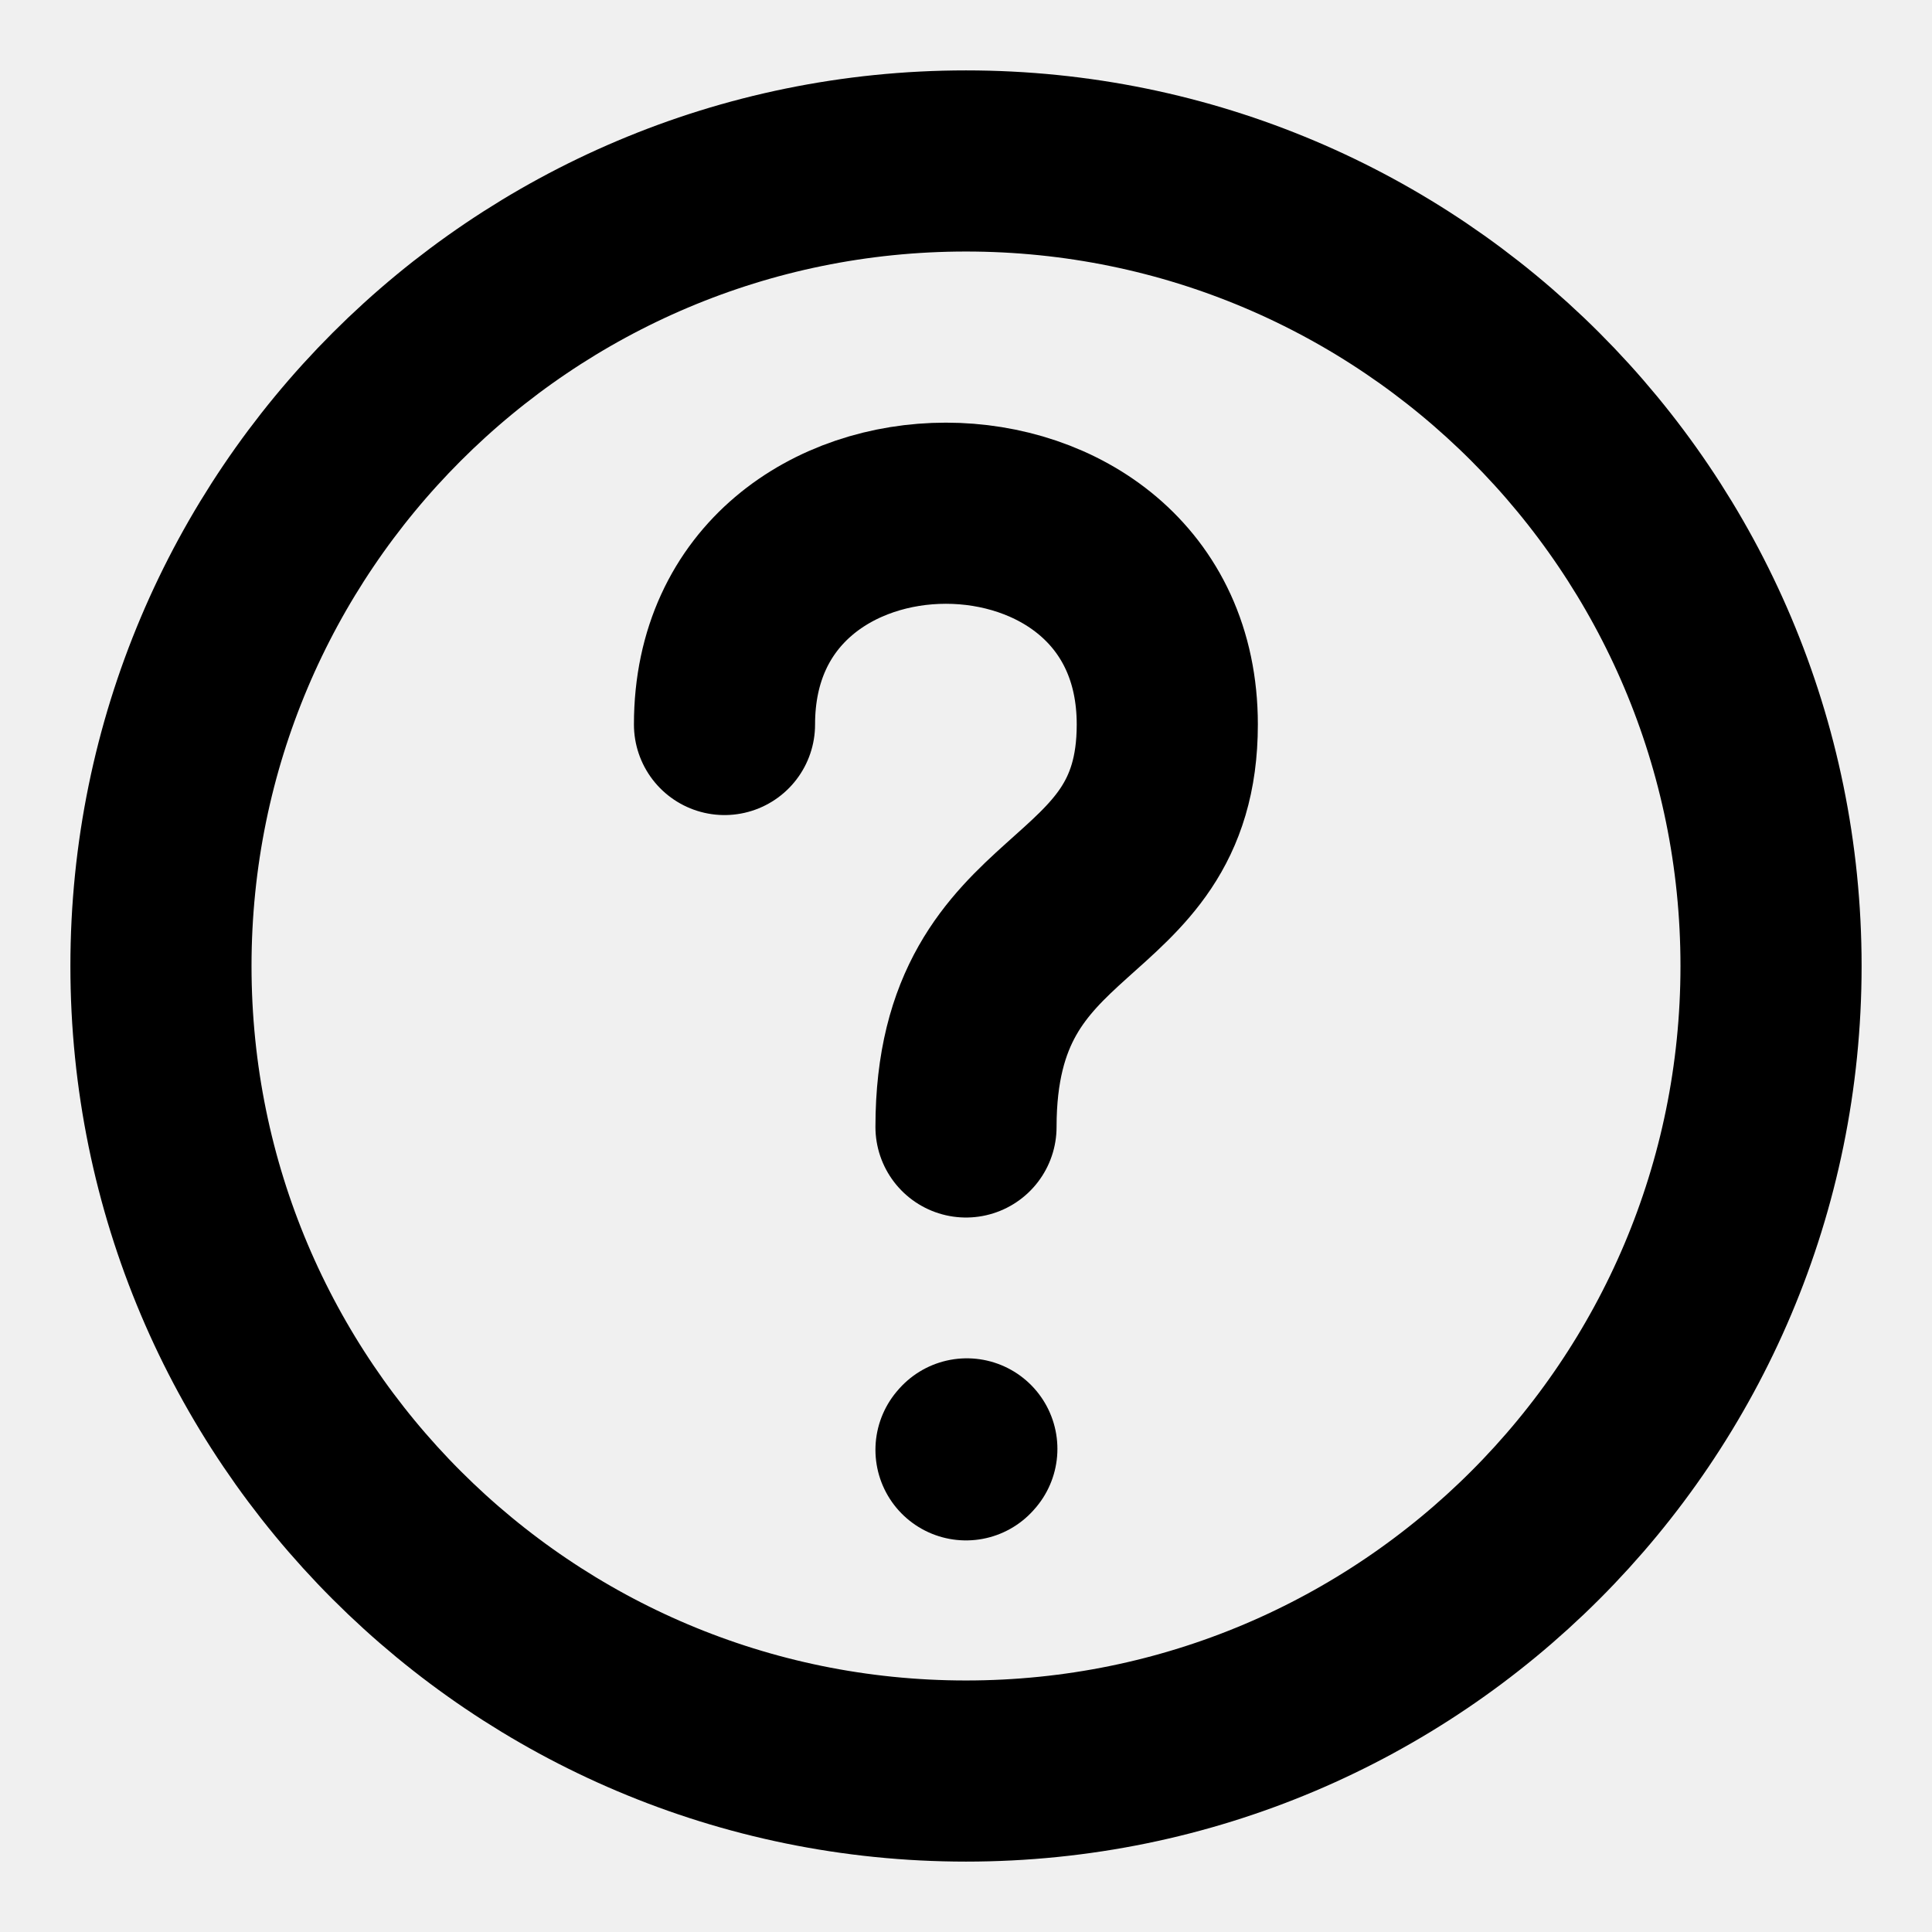
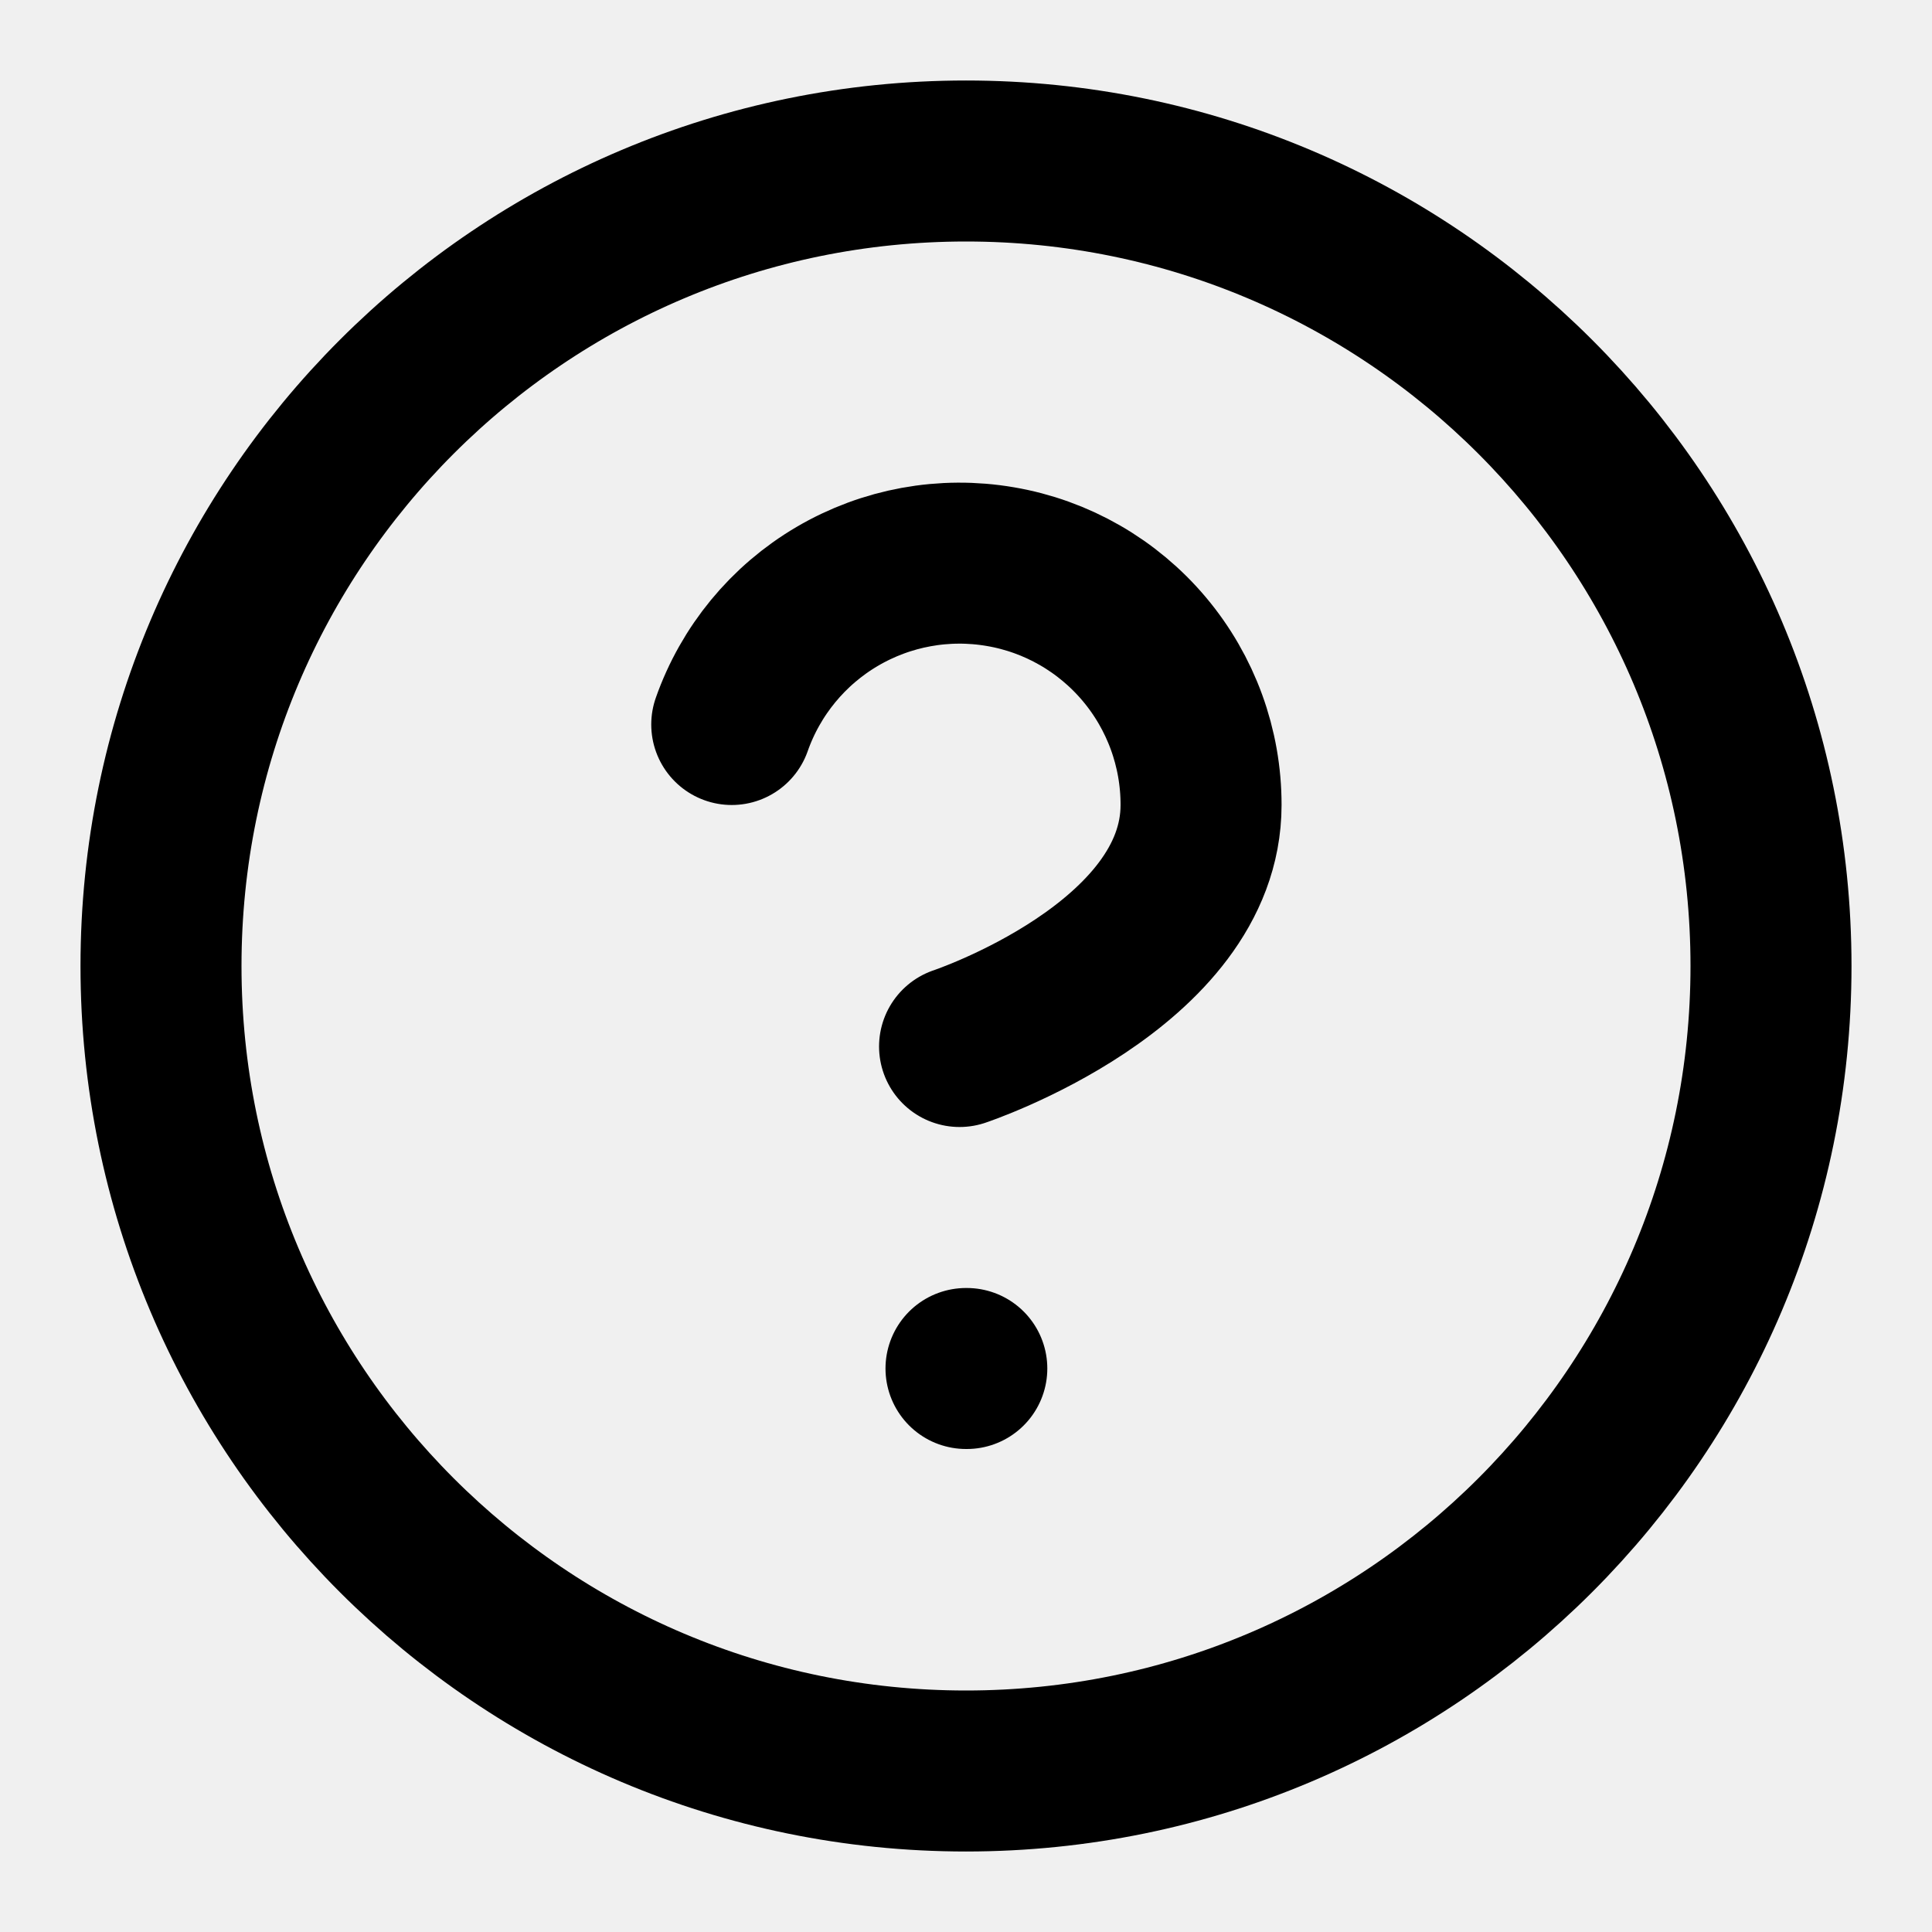
- <svg xmlns="http://www.w3.org/2000/svg" width="16" height="16" viewBox="0 0 16 16" fill="none">
-   <g clip-path="url(#clip0_1_4322)">
-     <path d="M8 14.667C11.682 14.667 14.667 11.682 14.667 8C14.667 4.318 11.682 1.333 8 1.333C4.318 1.333 1.333 4.318 1.333 8C1.333 11.682 4.318 14.667 8 14.667Z" stroke="black" stroke-width="1.5" stroke-linecap="round" stroke-linejoin="round" />
-     <path d="M6 6C6 3.667 9.667 3.667 9.667 6C9.667 7.667 8 7.333 8 9.333" stroke="black" stroke-width="1.5" stroke-linecap="round" stroke-linejoin="round" />
-     <path d="M8 12.007L8.007 11.999" stroke="black" stroke-width="1.5" stroke-linecap="round" stroke-linejoin="round" />
-   </g>
-   <defs>
-     <clipPath id="clip0_1_4322">
-       <rect width="16" height="16" fill="white" />
-     </clipPath>
-   </defs>
+ <svg xmlns="http://www.w3.org/2000/svg" width="24" height="24" viewBox="0 0 24 24" fill="none">
+   <path d="M9.09 9C9.325 8.332 9.789 7.768 10.4 7.409C11.011 7.05 11.729 6.919 12.427 7.039C13.126 7.158 13.759 7.522 14.215 8.064C14.671 8.606 14.921 9.292 14.92 10C14.92 12 11.92 13 11.92 13M12 17H12.01M22 12C22 17.523 17.523 22 12 22C6.477 22 2 17.523 2 12C2 6.477 6.477 2 12 2C17.523 2 22 6.477 22 12Z" stroke="black" stroke-width="2" stroke-linecap="round" stroke-linejoin="round" />
</svg>
